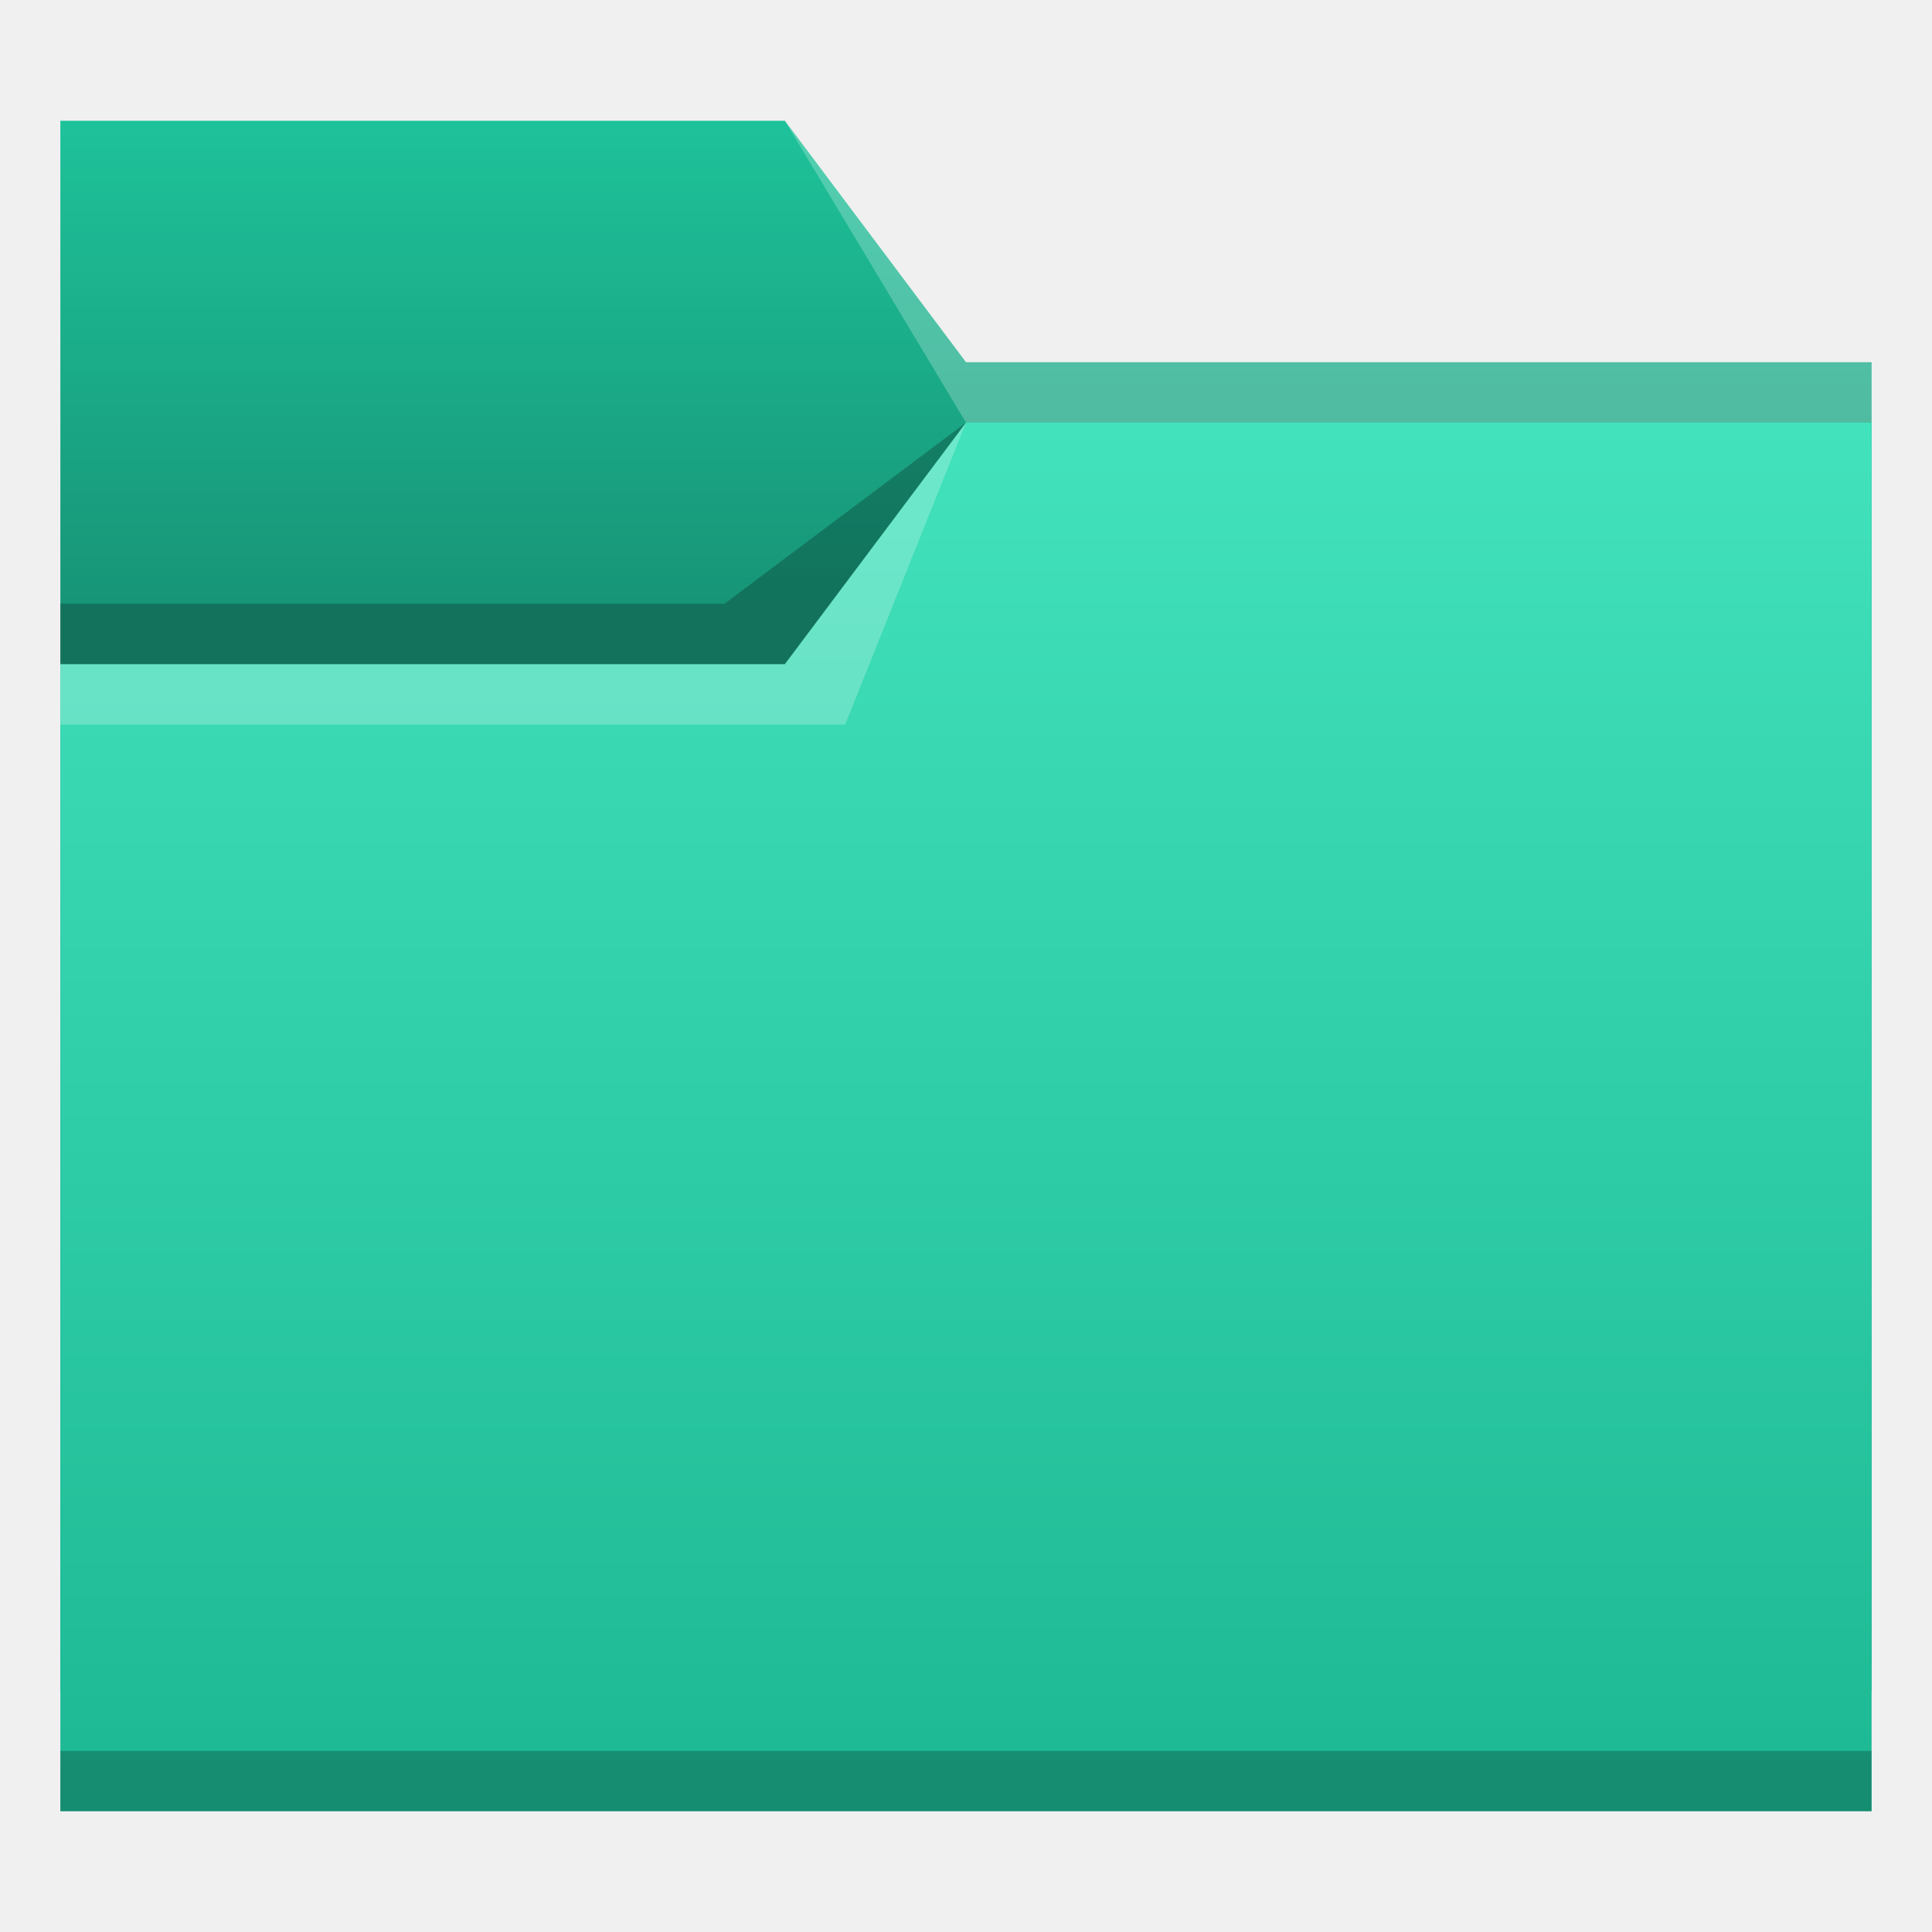
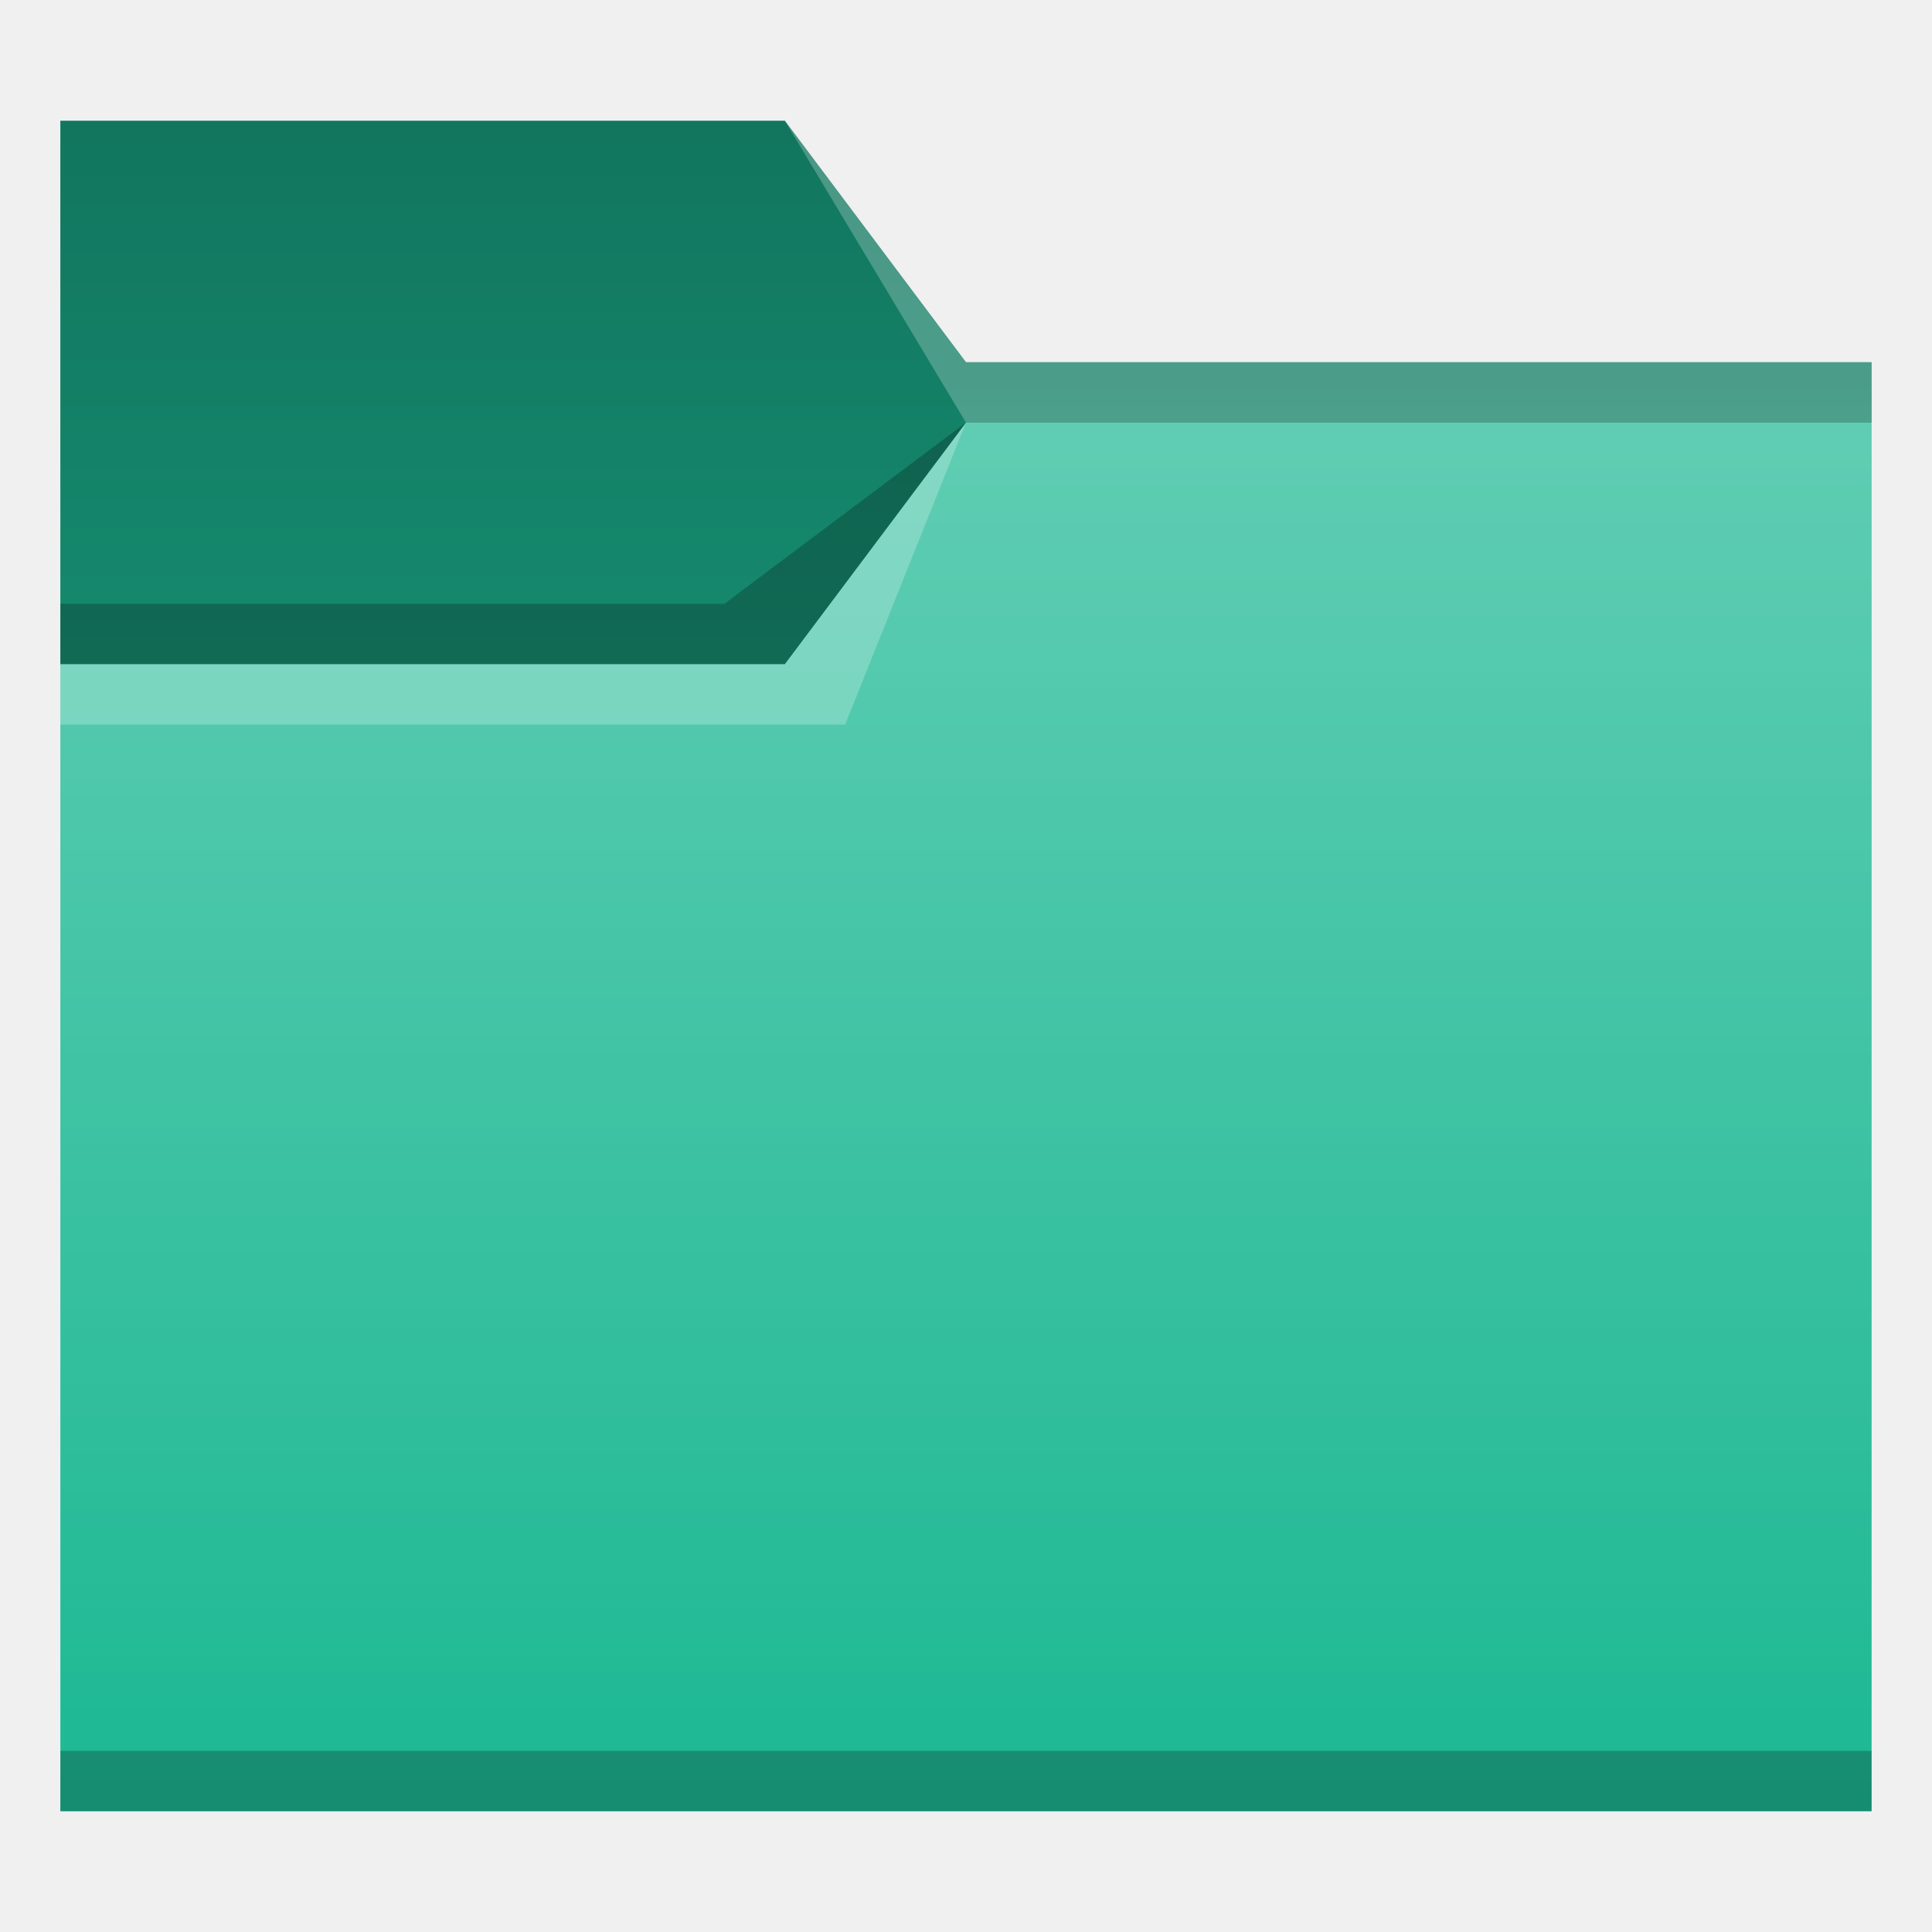
<svg xmlns="http://www.w3.org/2000/svg" xmlns:xlink="http://www.w3.org/1999/xlink" width="32" version="1.1" height="32" viewBox="0 0 32 32" id="svg2">
  <defs id="defs5455">
-     <linearGradient id="linearGradient835">
-       <stop style="stop-color:#179577;stop-opacity:1;" offset="0" id="stop831" />
-       <stop style="stop-color:#1ec29a;stop-opacity:1" offset="1" id="stop833" />
+     <style type="text/css" id="current-color-scheme">
+       .ColorScheme-Text {
+         color:#31363b;
+       }
+       .ColorScheme-Highlight {
+         color:#3daee9;
+       }
+       </style>
+     <linearGradient id="linearGradient2051">
+       <stop style="stop-color:#ffffff;stop-opacity:1;" offset="0" id="stop2047" />
+       <stop style="stop-color:#ffffff;stop-opacity:0;" offset="1" id="stop2049" />
+     </linearGradient>
+     <linearGradient id="linearGradient1669">
+       <stop style="stop-color:#000000;stop-opacity:1;" offset="0" id="stop1665" />
+       <stop style="stop-color:#000000;stop-opacity:0;" offset="1" id="stop1667" />
    </linearGradient>
    <linearGradient id="linearGradient4172-7-9">
      <stop style="stop-color:#4183d7" id="stop4174-9-8" />
      <stop offset="1" style="stop-color:#5b94df" id="stop4176-4-6" />
    </linearGradient>
-     <linearGradient xlink:href="#linearGradient4172-5" id="linearGradient4208" gradientUnits="userSpaceOnUse" x1="430.105" y1="541.798" x2="430.105" y2="495.798" gradientTransform="matrix(0.5172413,0,0,0.5,185.1035,274.899)" />
-     <linearGradient id="linearGradient4172-5">
-       <stop style="stop-color:#1cb893" id="stop4174-6" />
-       <stop offset="1" style="stop-color:#42e2bc" id="stop4176-6" />
-     </linearGradient>
-     <linearGradient xlink:href="#linearGradient835" id="linearGradient837" x1="406.571" y1="525.798" x2="406.571" y2="517.798" gradientUnits="userSpaceOnUse" />
+     <linearGradient xlink:href="#linearGradient1669" id="linearGradient1671" x1="397.571" y1="517.798" x2="397.571" y2="530.798" gradientUnits="userSpaceOnUse" />
+     <linearGradient xlink:href="#linearGradient2051" id="linearGradient2053" x1="417.571" y1="522.798" x2="417.571" y2="545.798" gradientUnits="userSpaceOnUse" />
  </defs>
  <g id="layer1" transform="translate(-384.5714,-515.798)">
-     <path style="fill:url(#linearGradient837);fill-opacity:1;fill-rule:evenodd;stroke:none;stroke-width:1px;stroke-linecap:butt;stroke-linejoin:miter;stroke-opacity:1" d="m 385.571,517.798 h 12 l 3,4 h 15 v 22 h -30 z" id="path4182" />
-     <path style="fill:url(#linearGradient4208);fill-opacity:1;fill-rule:evenodd;stroke:none;stroke-width:1px;stroke-linecap:butt;stroke-linejoin:miter;stroke-opacity:1" d="m 385.571,526.798 h 12 l 3,-4 h 15 l -1e-5,23 h -30 z" id="path4186" />
+     <path style="fill:#1cb893;fill-opacity:1;fill-rule:evenodd;stroke:none;stroke-width:1px;stroke-linecap:butt;stroke-linejoin:miter;stroke-opacity:1" class="ColorScheme-Highlight" d="m 385.571,517.798 h 12 l 3,4 h 15 v 24 h -30 z" id="path4182" />
+     <path id="rect1087" style="opacity:0.2;fill:url(#linearGradient1671);fill-opacity:1" d="m 385.571,517.798 h 12 l 3,4 h 15 v 1 h -15 l -3,4 h -12 z" />
+     <path style="fill:url(#linearGradient2053);fill-opacity:1;fill-rule:evenodd;stroke:none;stroke-width:1px;stroke-linecap:butt;stroke-linejoin:miter;stroke-opacity:1;opacity:0.3" d="m 385.571,526.798 h 12 l 3,-4 h 15 l -1e-5,23 h -30 z" id="path4186" />
    <path style="fill-opacity:0.235" id="path4192" d="m 385.571,544.798 v 1 h 0.517 28.966 0.517 v -1 h -0.517 -28.966 z" />
+     <path id="rect1087-3" style="opacity:0.2;fill:#000000" d="m 385.571,517.798 h 12 l 3,4 h 15 v 1 h -15 l -3,4 h -12 z" />
    <path d="m 385.571,526.798 v 1 h 13 l 2,-5 -3,4 z" id="path4224" style="fill:#ffffff;fill-opacity:0.235;fill-rule:evenodd" />
    <path d="m 400.571,522.798 -4,3 h -11 v 1 h 7 5 z" id="path4306-3" style="fill-opacity:0.235;fill-rule:evenodd" />
    <path style="fill:#ffffff;fill-opacity:0.235;fill-rule:evenodd" id="path4204" d="m 397.571,517.798 3,5 h 15 v -1 h -15 z" />
  </g>
</svg>
